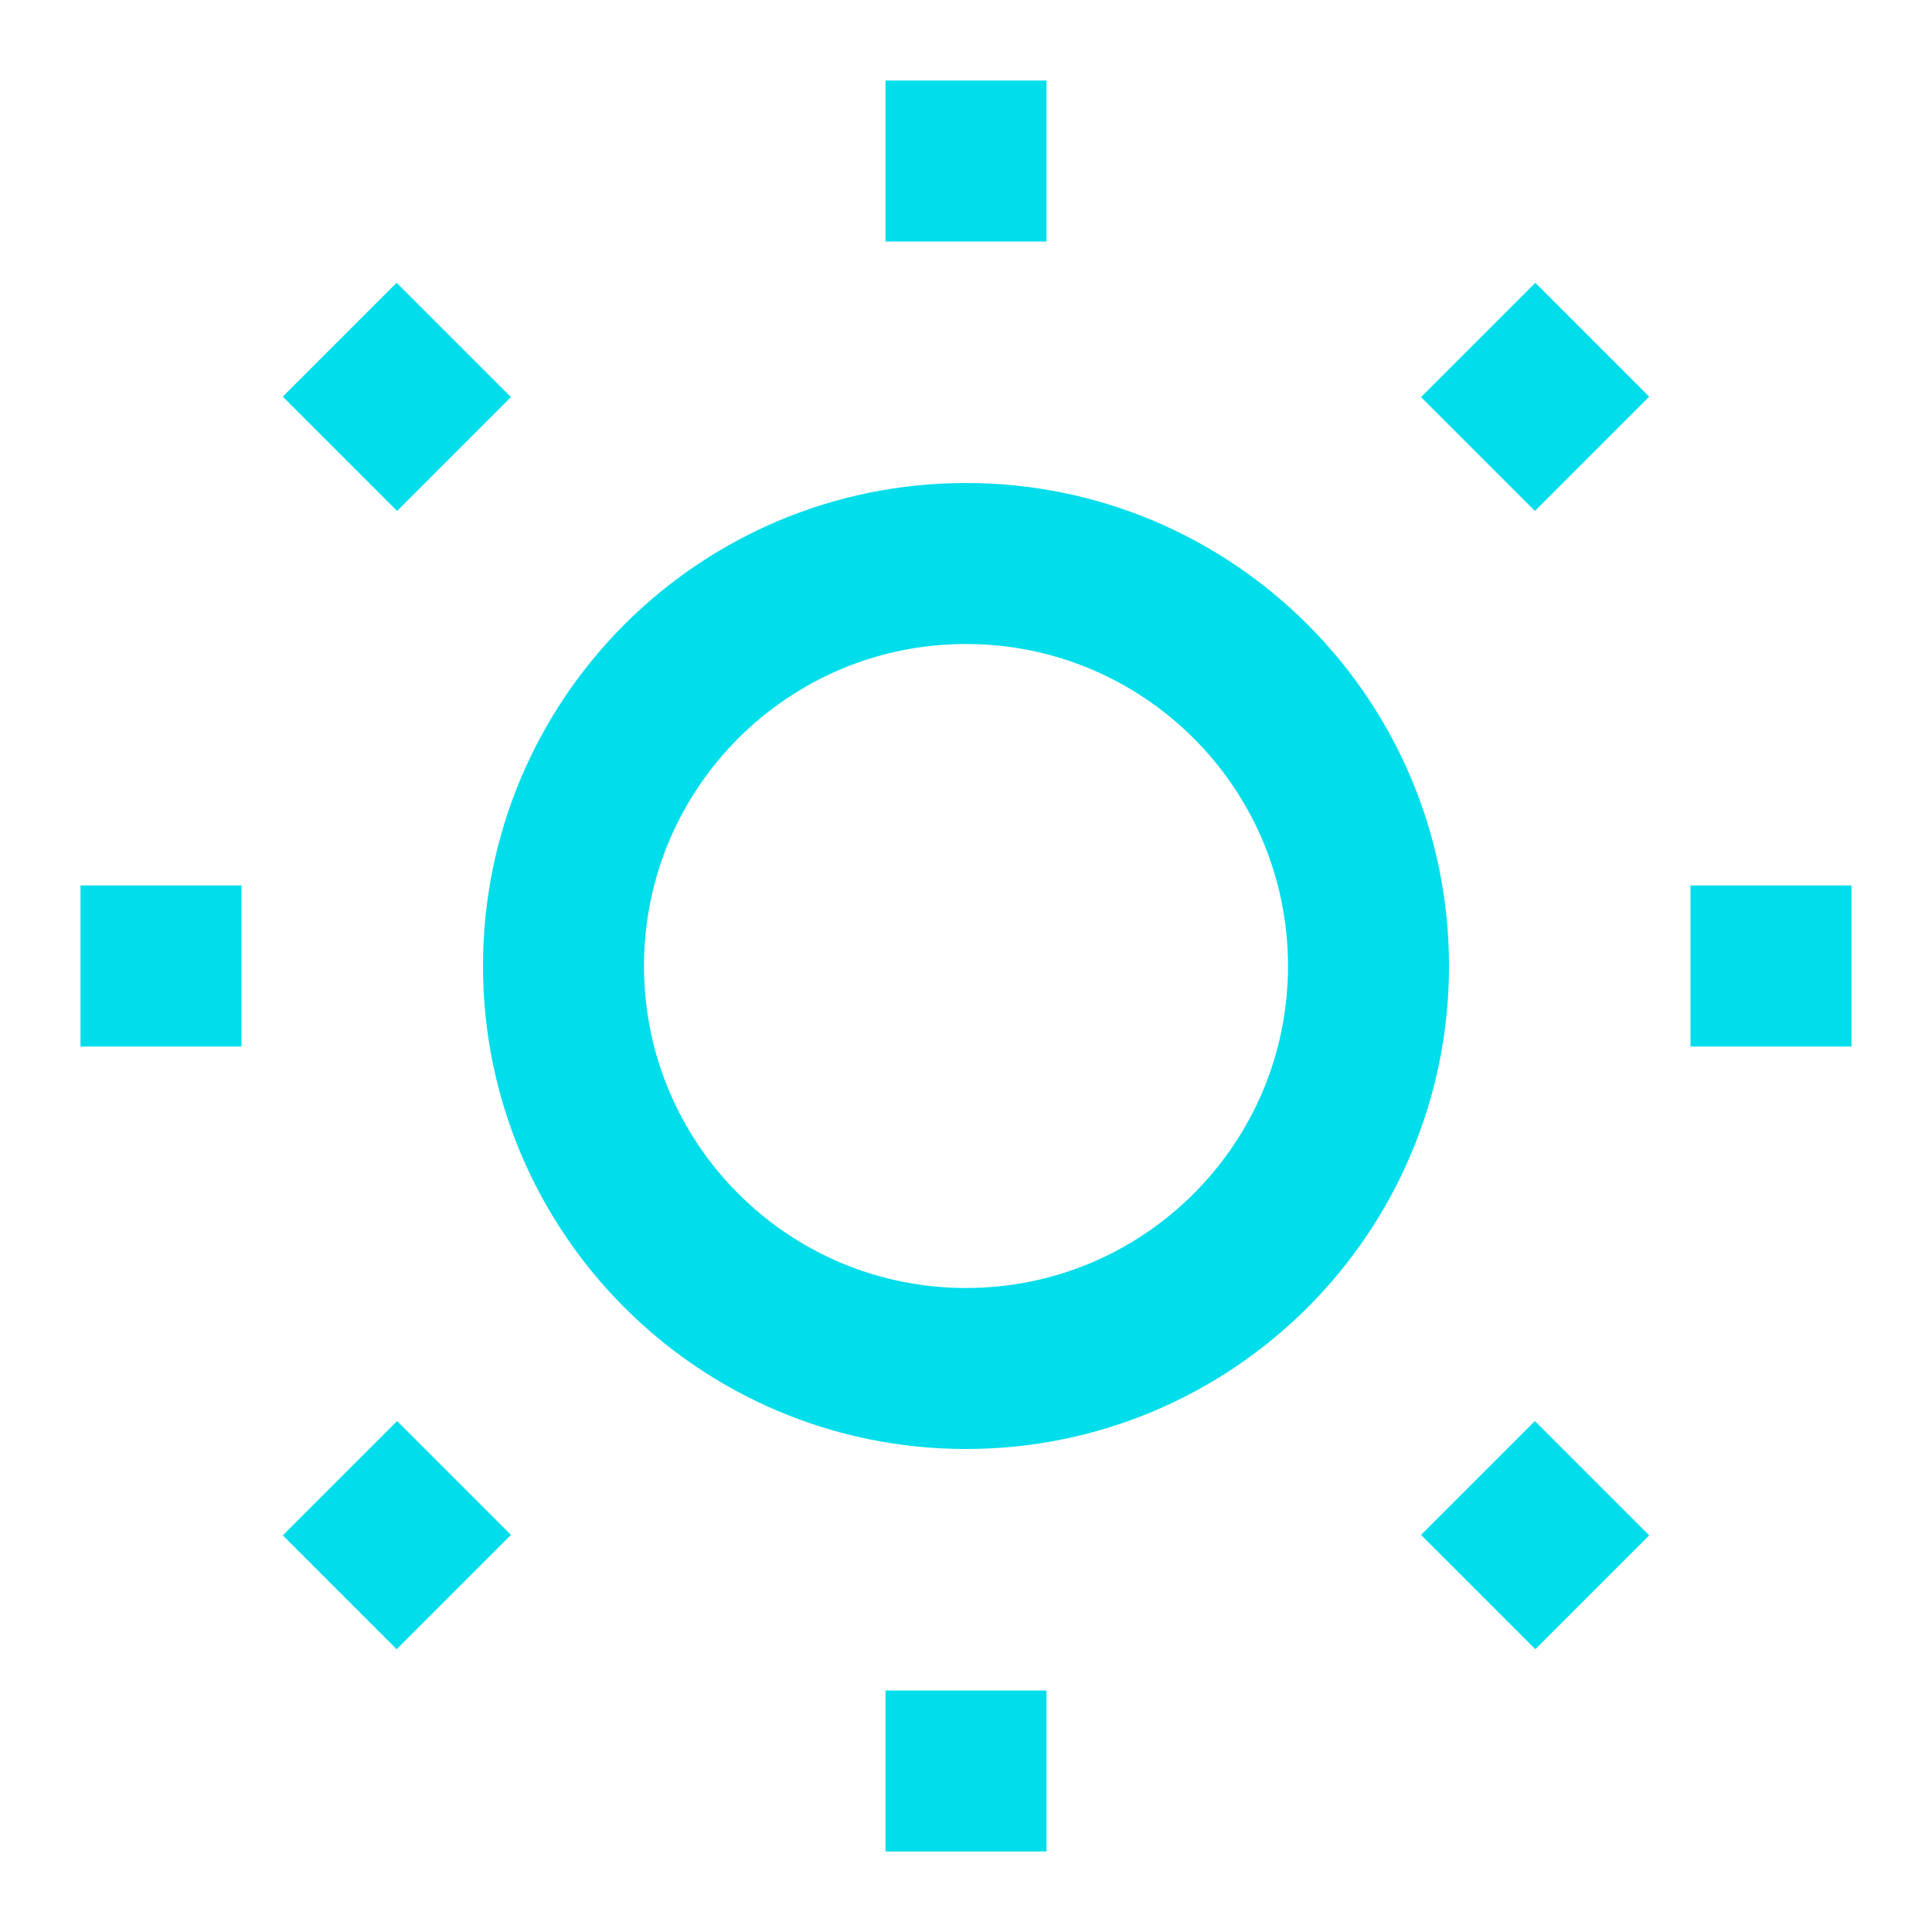
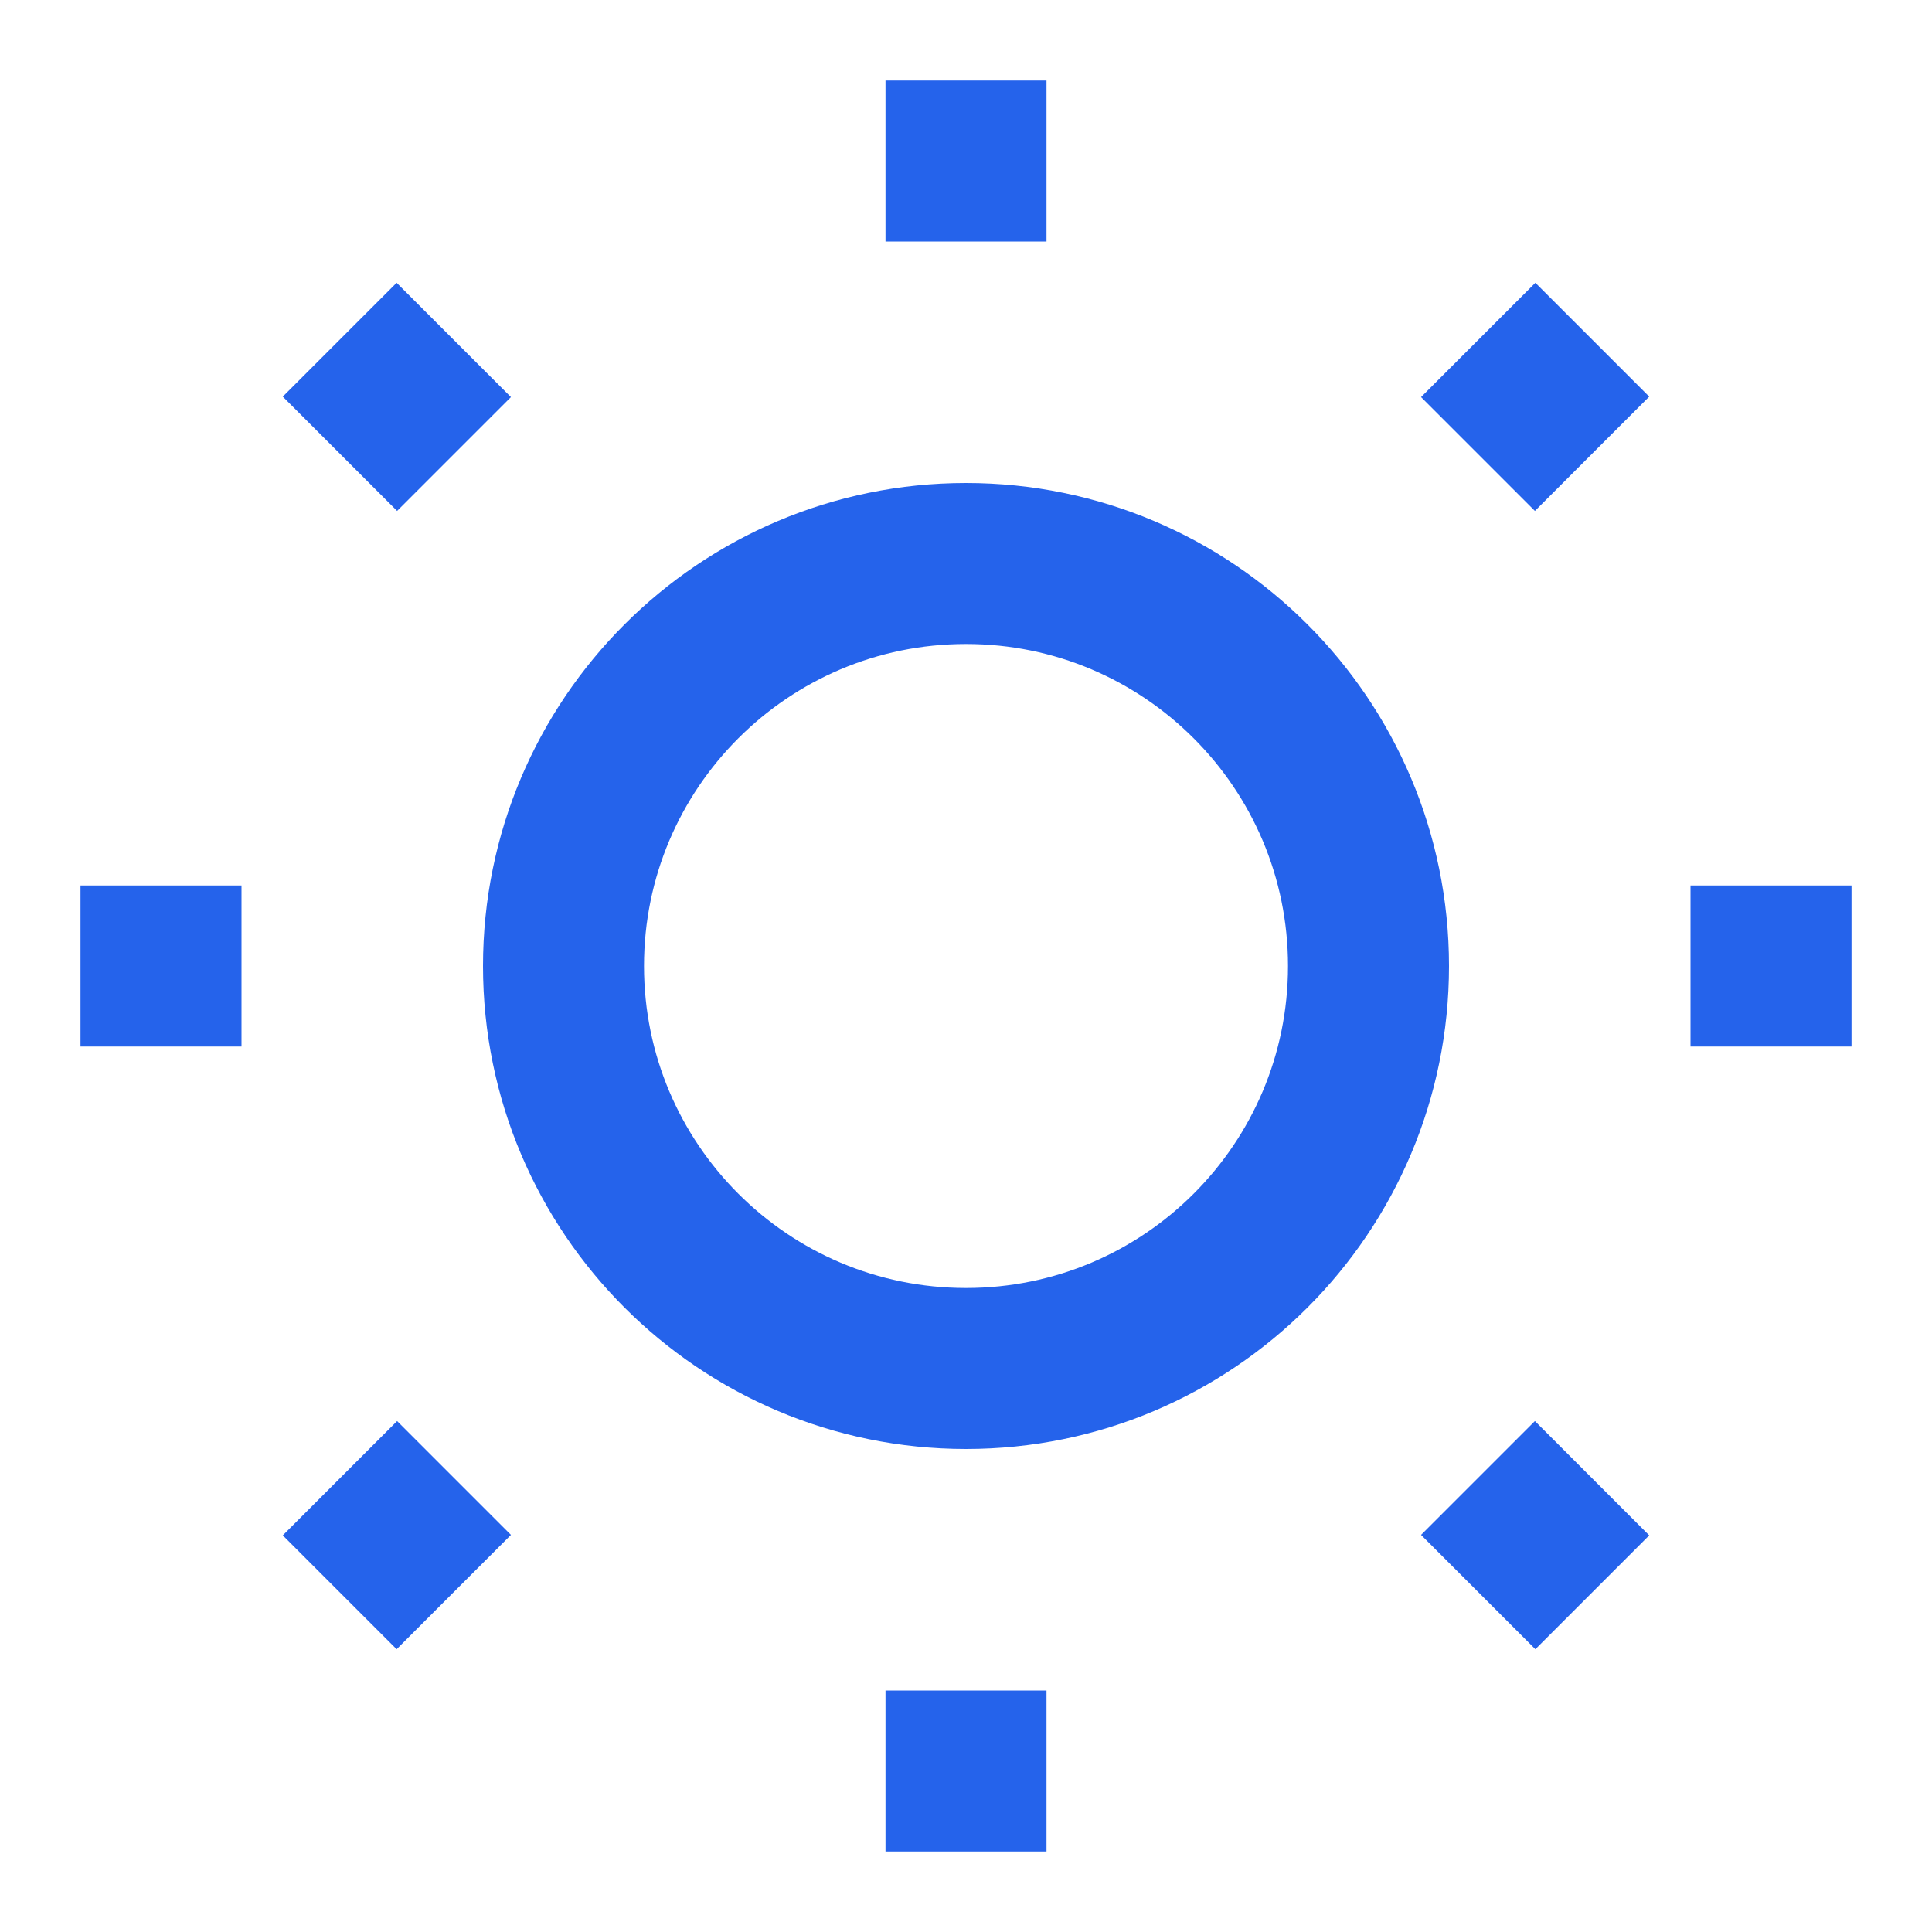
- <svg xmlns="http://www.w3.org/2000/svg" viewBox="0 0 24 24" fill="none" stroke="#00DDEB" stroke-width="2">
+ <svg xmlns="http://www.w3.org/2000/svg" viewBox="0 0 24 24" fill="none" stroke="#2563EB" stroke-width="2">
  <circle cx="12" cy="12" r="5" />
  <path d="M12 1v2M12 21v2M4.22 4.22l1.42 1.42M18.36 18.36l1.42 1.42M1 12h2M21 12h2M4.22 19.78l1.42-1.42M18.36 5.64l1.42-1.42" />
</svg>
